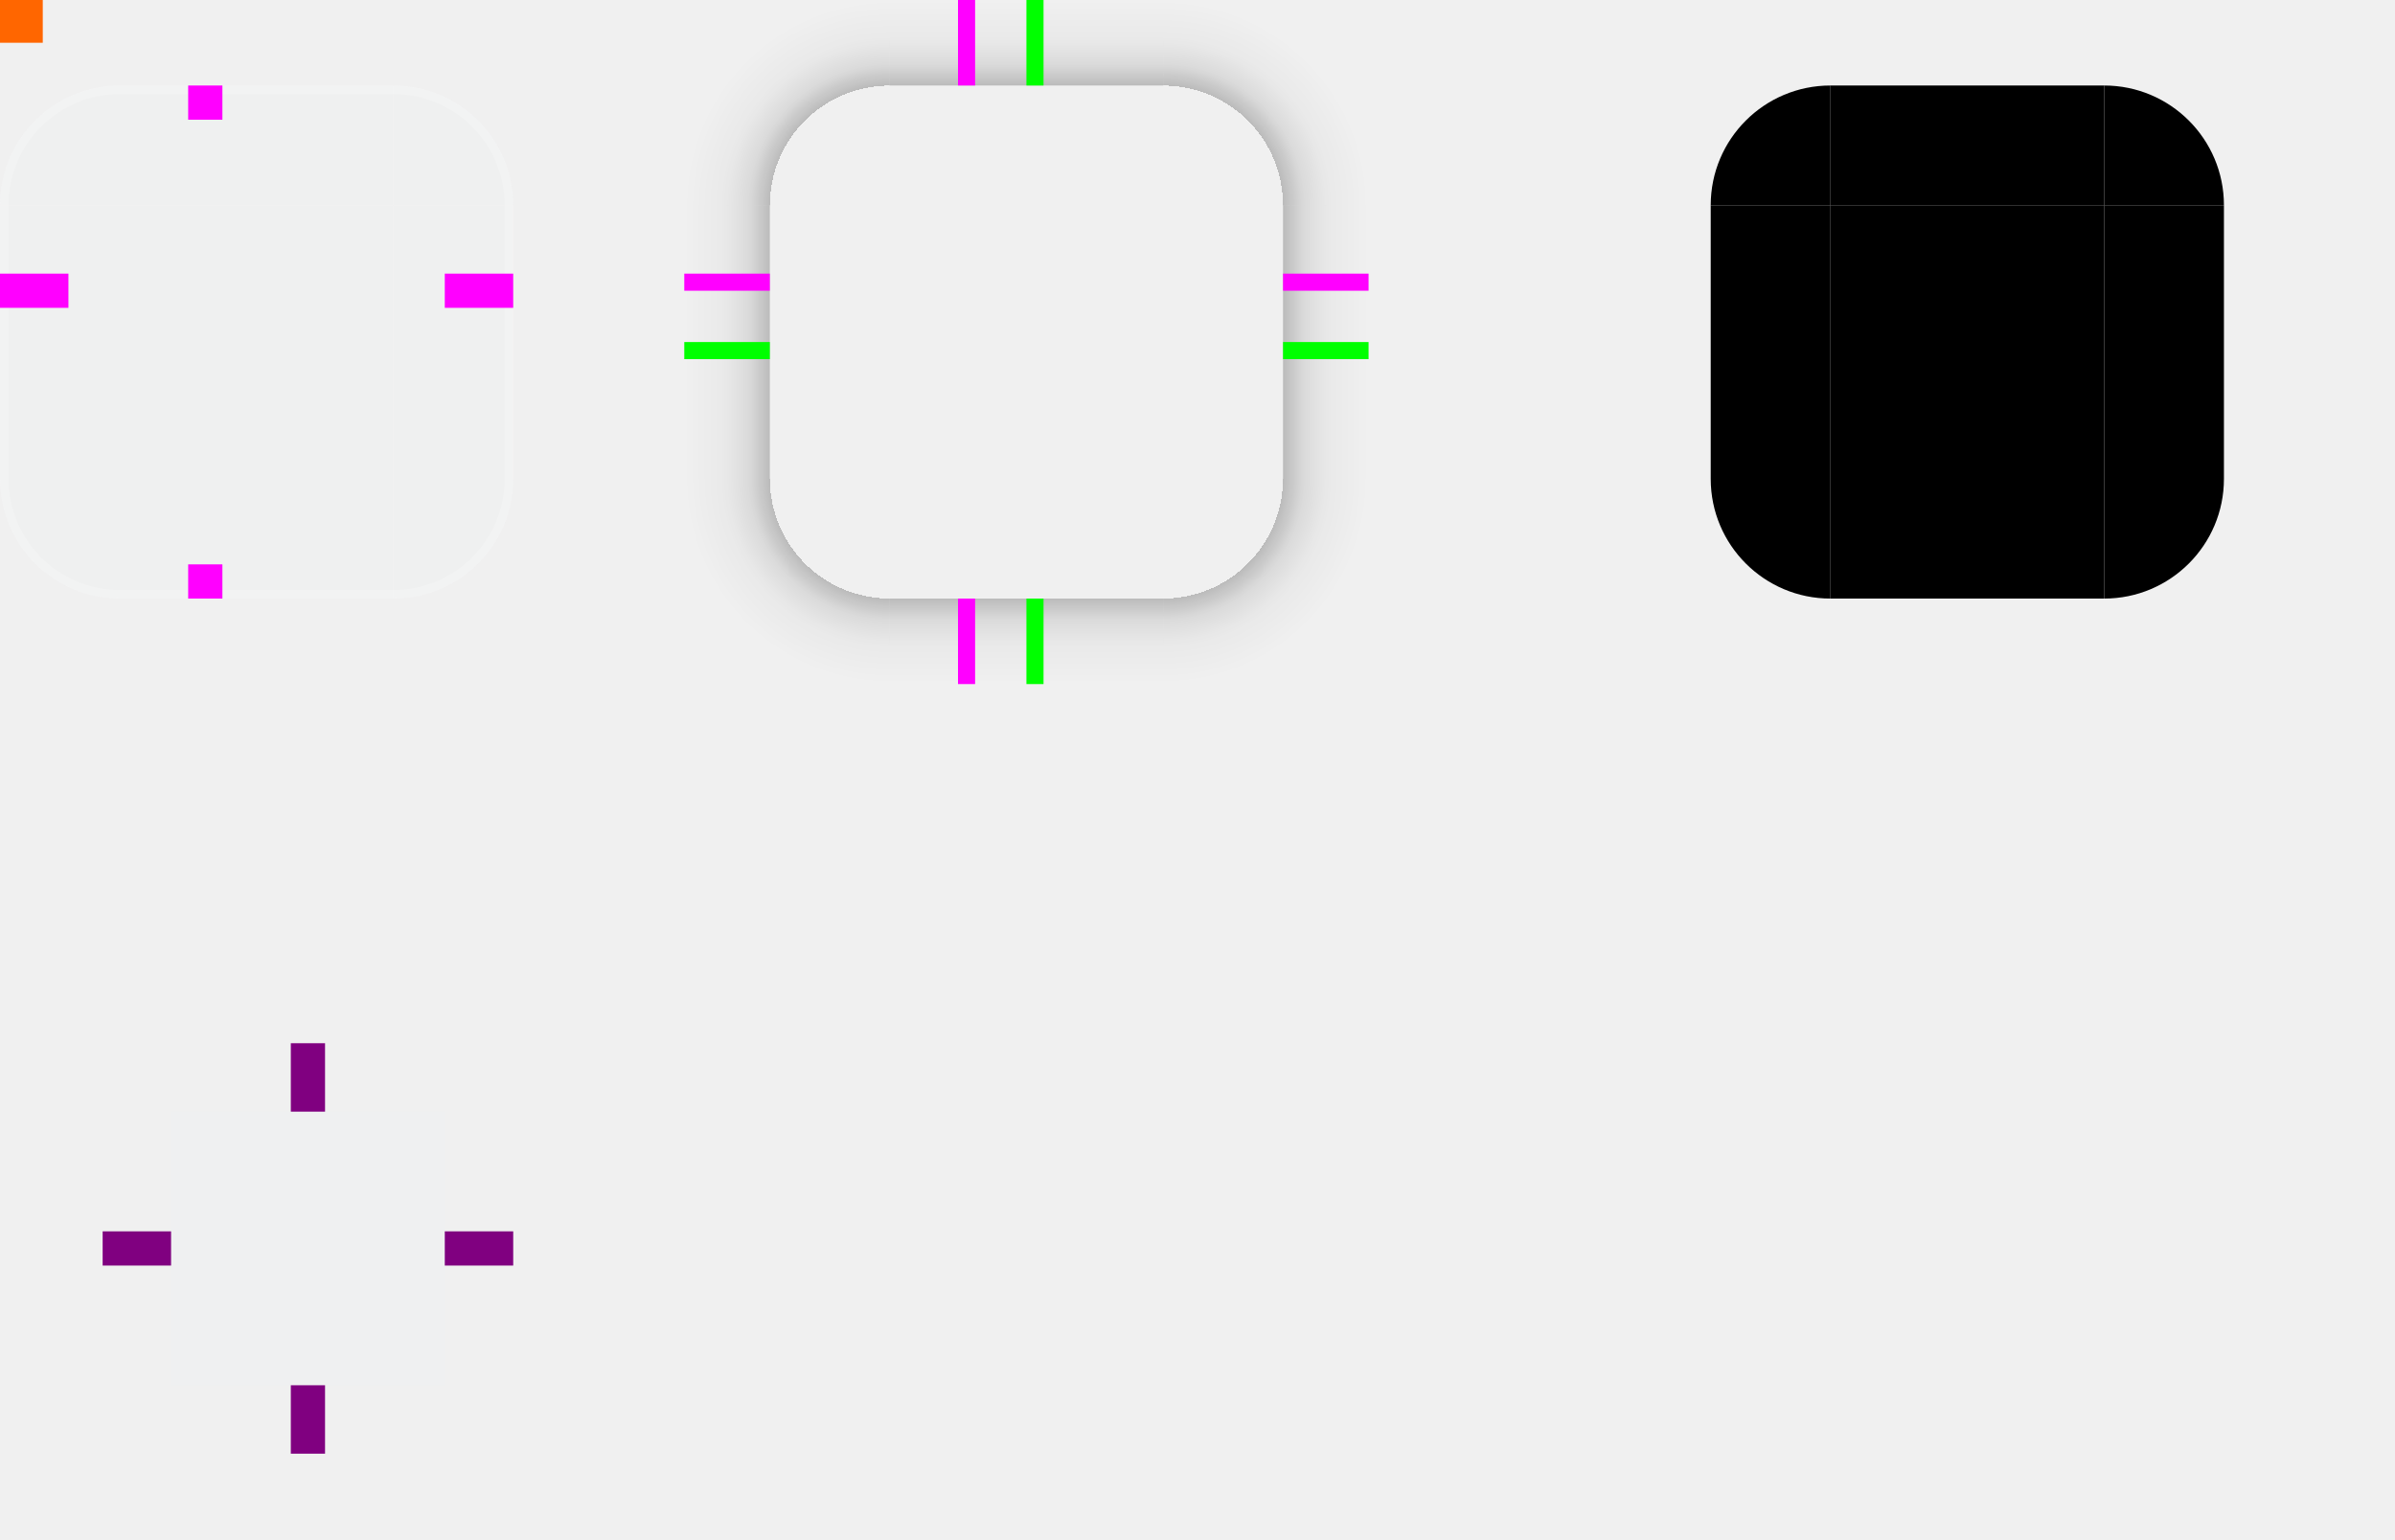
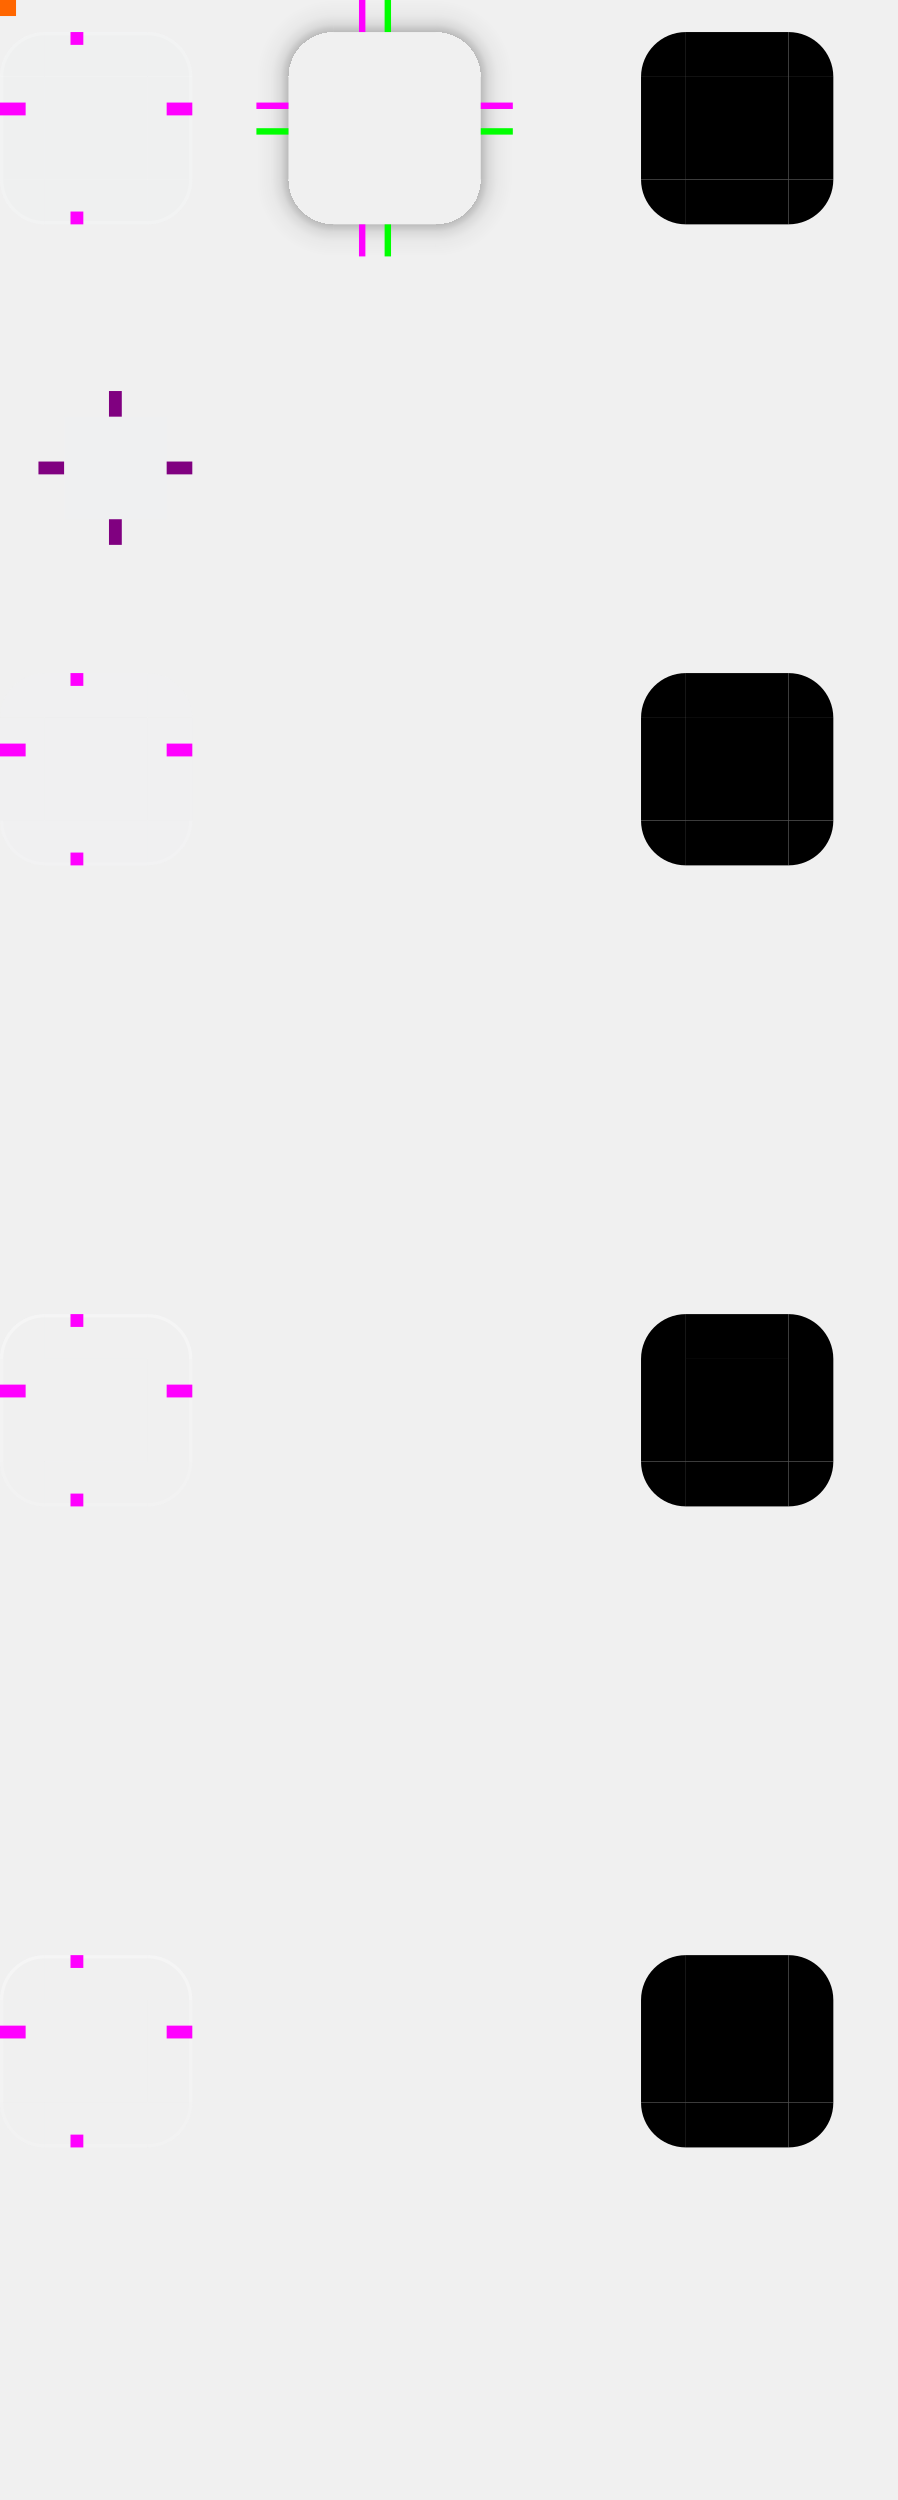
- <svg xmlns="http://www.w3.org/2000/svg" id="svg2" version="1.1" width="280" height="180" viewBox="0 0 280 180">
+ <svg xmlns="http://www.w3.org/2000/svg" id="svg2" version="1.1" width="280" height="780" viewBox="0 0 280 780">
  <defs>
    <style type="text/css" id="current-color-scheme">
    .ColorScheme-Text { color:#232629; stop-color:#232629; }
    .ColorScheme-Background { color:#eff0f1; stop-color:#eff0f1; }
  </style>
    <linearGradient id="s-cima" x1="0" y1="0" x2="0" y2="1">
      <stop offset="0" stop-color="#000" stop-opacity="0" />
      <stop offset="0.45" stop-color="#000" stop-opacity="0.026" />
      <stop offset="0.75" stop-color="#000" stop-opacity="0.088" />
      <stop offset="1" stop-color="#000" stop-opacity="0.22" />
    </linearGradient>
    <linearGradient id="s-baixo" x1="0" y1="1" x2="0" y2="0">
      <stop offset="0" stop-color="#000" stop-opacity="0" />
      <stop offset="0.45" stop-color="#000" stop-opacity="0.026" />
      <stop offset="0.75" stop-color="#000" stop-opacity="0.088" />
      <stop offset="1" stop-color="#000" stop-opacity="0.22" />
    </linearGradient>
    <linearGradient id="s-esq" x1="0" y1="0" x2="1" y2="0">
      <stop offset="0" stop-color="#000" stop-opacity="0" />
      <stop offset="0.45" stop-color="#000" stop-opacity="0.026" />
      <stop offset="0.75" stop-color="#000" stop-opacity="0.088" />
      <stop offset="1" stop-color="#000" stop-opacity="0.22" />
    </linearGradient>
    <linearGradient id="s-dir" x1="1" y1="0" x2="0" y2="0">
      <stop offset="0" stop-color="#000" stop-opacity="0" />
      <stop offset="0.45" stop-color="#000" stop-opacity="0.026" />
      <stop offset="0.75" stop-color="#000" stop-opacity="0.088" />
      <stop offset="1" stop-color="#000" stop-opacity="0.22" />
    </linearGradient>
    <radialGradient id="s-tl" cx="1" cy="1" r="1">
      <stop offset="0" stop-color="#000" stop-opacity="0" />
      <stop offset="0.583" stop-color="#000" stop-opacity="0" />
      <stop offset="0.583" stop-color="#000" stop-opacity="0.22" />
      <stop offset="0.688" stop-color="#000" stop-opacity="0.088" />
      <stop offset="0.812" stop-color="#000" stop-opacity="0.026" />
      <stop offset="1" stop-color="#000" stop-opacity="0" />
    </radialGradient>
    <radialGradient id="s-tr" cx="0" cy="1" r="1">
      <stop offset="0" stop-color="#000" stop-opacity="0" />
      <stop offset="0.583" stop-color="#000" stop-opacity="0" />
      <stop offset="0.583" stop-color="#000" stop-opacity="0.22" />
      <stop offset="0.688" stop-color="#000" stop-opacity="0.088" />
      <stop offset="0.812" stop-color="#000" stop-opacity="0.026" />
      <stop offset="1" stop-color="#000" stop-opacity="0" />
    </radialGradient>
    <radialGradient id="s-bl" cx="1" cy="0" r="1">
      <stop offset="0" stop-color="#000" stop-opacity="0" />
      <stop offset="0.583" stop-color="#000" stop-opacity="0" />
      <stop offset="0.583" stop-color="#000" stop-opacity="0.22" />
      <stop offset="0.688" stop-color="#000" stop-opacity="0.088" />
      <stop offset="0.812" stop-color="#000" stop-opacity="0.026" />
      <stop offset="1" stop-color="#000" stop-opacity="0" />
    </radialGradient>
    <radialGradient id="s-br" cx="0" cy="0" r="1">
      <stop offset="0" stop-color="#000" stop-opacity="0" />
      <stop offset="0.583" stop-color="#000" stop-opacity="0" />
      <stop offset="0.583" stop-color="#000" stop-opacity="0.22" />
      <stop offset="0.688" stop-color="#000" stop-opacity="0.088" />
      <stop offset="0.812" stop-color="#000" stop-opacity="0.026" />
      <stop offset="1" stop-color="#000" stop-opacity="0" />
    </radialGradient>
  </defs>
  <g id="topleft" transform="translate(0,10)">
    <rect fill="#000000" opacity="0.001" width="14" height="14" />
    <path class="ColorScheme-Background" fill="currentColor" opacity="0.62" d="M0,14 H14 V0 A14,14 0 0 0 0,14 Z" />
    <path fill="#ffffff" opacity="0.2" d="M0,14 A14,14 0 0 1 14,0 V1 A13,13 0 0 0 1,14 Z" />
  </g>
  <g id="topright" transform="translate(46,10)">
    <rect fill="#000000" opacity="0.001" width="14" height="14" />
    <path class="ColorScheme-Background" fill="currentColor" opacity="0.62" d="M0,0 V14 H14 A14,14 0 0 0 0,0 Z" />
    <path fill="#ffffff" opacity="0.2" d="M0,0 A14,14 0 0 1 14,14 H13 A13,13 0 0 0 0,1 Z" />
  </g>
  <g id="bottomleft" transform="translate(0,56)">
    <rect fill="#000000" opacity="0.001" width="14" height="14" />
    <path class="ColorScheme-Background" fill="currentColor" opacity="0.62" d="M0,0 H14 V14 A14,14 0 0 1 0,0 Z" />
    <path fill="#ffffff" opacity="0.2" d="M14,14 A14,14 0 0 1 0,0 H1 A13,13 0 0 0 14,13 Z" />
  </g>
  <g id="bottomright" transform="translate(46,56)">
    <rect fill="#000000" opacity="0.001" width="14" height="14" />
    <path class="ColorScheme-Background" fill="currentColor" opacity="0.62" d="M0,0 H14 A14,14 0 0 1 0,14 Z" />
    <path fill="#ffffff" opacity="0.2" d="M14,0 A14,14 0 0 1 0,14 V13 A13,13 0 0 0 13,0 Z" />
  </g>
  <g id="top" transform="translate(14,10)">
    <rect class="ColorScheme-Background" fill="currentColor" opacity="0.62" width="32" height="14" />
    <rect fill="#ffffff" opacity="0.2" width="32" height="1" />
  </g>
  <g id="bottom" transform="translate(14,56)">
    <rect class="ColorScheme-Background" fill="currentColor" opacity="0.62" width="32" height="14" />
    <rect fill="#ffffff" opacity="0.2" y="13" width="32" height="1" />
  </g>
  <g id="left" transform="translate(0,24)">
    <rect class="ColorScheme-Background" fill="currentColor" opacity="0.62" width="14" height="32" />
    <rect fill="#ffffff" opacity="0.2" width="1" height="32" />
  </g>
  <g id="right" transform="translate(46,24)">
    <rect class="ColorScheme-Background" fill="currentColor" opacity="0.62" width="14" height="32" />
    <rect fill="#ffffff" opacity="0.2" x="13" width="1" height="32" />
  </g>
  <g id="center" transform="translate(14,24)">
    <rect class="ColorScheme-Background" fill="currentColor" opacity="0.62" width="32" height="32" />
  </g>
  <rect id="hint-tile-center" width="5" height="5" fill="#ff6600" />
  <rect id="hint-top-margin" x="22" y="10" width="4" height="4" fill="#ff00ff" />
  <rect id="hint-bottom-margin" x="22" y="66" width="4" height="4" fill="#ff00ff" />
  <rect id="hint-left-margin" x="0" y="32" width="8" height="4" fill="#ff00ff" />
  <rect id="hint-right-margin" x="52" y="32" width="8" height="4" fill="#ff00ff" />
  <rect id="hint-top-inset" x="30" y="10" width="4" height="0" fill="#00ff00" />
  <rect id="hint-bottom-inset" x="30" y="70" width="4" height="0" fill="#00ff00" />
  <rect id="hint-left-inset" x="0" y="40" width="0" height="4" fill="#00ff00" />
  <rect id="hint-right-inset" x="60" y="40" width="0" height="4" fill="#00ff00" />
  <rect id="thick-center" class="ColorScheme-Background" fill="currentColor" x="20" y="130" width="32" height="32" />
  <rect id="thick-hint-top-margin" x="34" y="122" width="4" height="8" fill="#800080" />
  <rect id="thick-hint-bottom-margin" x="34" y="162" width="4" height="8" fill="#800080" />
  <rect id="thick-hint-left-margin" x="12" y="144" width="8" height="4" fill="#800080" />
  <rect id="thick-hint-right-margin" x="52" y="144" width="8" height="4" fill="#800080" />
  <rect id="shadow-topleft" x="80" y="0" width="24" height="24" fill="url(#s-tl)" />
  <rect id="shadow-topright" x="136" y="0" width="24" height="24" fill="url(#s-tr)" />
  <rect id="shadow-bottomleft" x="80" y="56" width="24" height="24" fill="url(#s-bl)" />
  <rect id="shadow-bottomright" x="136" y="56" width="24" height="24" fill="url(#s-br)" />
  <g id="shadow-top">
    <rect x="104" y="0" width="32" height="10" fill="url(#s-cima)" />
    <rect fill="#000000" opacity="0.001" x="104" y="10" width="32" height="14" />
  </g>
  <g id="shadow-bottom">
    <rect fill="#000000" opacity="0.001" x="104" y="56" width="32" height="14" />
    <rect x="104" y="70" width="32" height="10" fill="url(#s-baixo)" />
  </g>
  <g id="shadow-left">
    <rect x="80" y="24" width="10" height="32" fill="url(#s-esq)" />
    <rect fill="#000000" opacity="0.001" x="90" y="24" width="14" height="32" />
  </g>
  <g id="shadow-right">
    <rect fill="#000000" opacity="0.001" x="136" y="24" width="14" height="32" />
    <rect x="150" y="24" width="10" height="32" fill="url(#s-dir)" />
  </g>
  <rect id="shadow-center" fill="#000000" opacity="0.001" x="104" y="24" width="32" height="32" />
  <rect id="shadow-hint-top-margin" x="112" y="0" width="2" height="10" fill="#ff00ff" />
  <rect id="shadow-hint-bottom-margin" x="112" y="70" width="2" height="10" fill="#ff00ff" />
  <rect id="shadow-hint-left-margin" x="80" y="32" width="10" height="2" fill="#ff00ff" />
  <rect id="shadow-hint-right-margin" x="150" y="32" width="10" height="2" fill="#ff00ff" />
  <rect id="shadow-hint-top-inset" x="120" y="0" width="2" height="10" fill="#00ff00" />
  <rect id="shadow-hint-bottom-inset" x="120" y="70" width="2" height="10" fill="#00ff00" />
  <rect id="shadow-hint-left-inset" x="80" y="40" width="10" height="2" fill="#00ff00" />
  <rect id="shadow-hint-right-inset" x="150" y="40" width="10" height="2" fill="#00ff00" />
  <path id="mask-topleft" d="M200,24 H214 V10 A14,14 0 0 0 200,24 Z" />
  <path id="mask-topright" d="M246,10 V24 H260 A14,14 0 0 0 246,10 Z" />
  <path id="mask-bottomleft" d="M200,56 H214 V70 A14,14 0 0 1 200,56 Z" />
  <path id="mask-bottomright" d="M246,56 H260 A14,14 0 0 1 246,70 Z" />
  <rect id="mask-top" x="214" y="10" width="32" height="14" />
  <rect id="mask-bottom" x="214" y="56" width="32" height="14" />
  <rect id="mask-left" x="200" y="24" width="14" height="32" />
  <rect id="mask-right" x="246" y="24" width="14" height="32" />
  <rect id="mask-center" x="214" y="24" width="32" height="32" />
+   <g id="north-topleft" transform="translate(0,210)">
+     <rect fill="#000000" opacity="0.001" width="14" height="14" />
+     <path class="ColorScheme-Background" fill="currentColor" opacity="0.45" d="M0,14 H14 V0 A14,14 0 0 0 0,14 Z" />
+     <path fill="#ffffff" opacity="0" d="M0,14 A14,14 0 0 1 14,0 V1 A13,13 0 0 0 1,14 Z" />
+   </g>
+   <g id="north-topright" transform="translate(46,210)">
+     <rect fill="#000000" opacity="0.001" width="14" height="14" />
+     <path class="ColorScheme-Background" fill="currentColor" opacity="0.45" d="M0,0 V14 H14 A14,14 0 0 0 0,0 Z" />
+     <path fill="#ffffff" opacity="0" d="M0,0 A14,14 0 0 1 14,14 H13 A13,13 0 0 0 0,1 Z" />
+   </g>
+   <g id="north-bottomleft" transform="translate(0,256)">
+     <rect fill="#000000" opacity="0.001" width="14" height="14" />
+     <path class="ColorScheme-Background" fill="currentColor" opacity="0.45" d="M0,0 H14 V14 A14,14 0 0 1 0,0 Z" />
+     <path fill="#ffffff" opacity="0.12" d="M14,14 A14,14 0 0 1 0,0 H1 A13,13 0 0 0 14,13 Z" />
+   </g>
+   <g id="north-bottomright" transform="translate(46,256)">
+     <rect fill="#000000" opacity="0.001" width="14" height="14" />
+     <path class="ColorScheme-Background" fill="currentColor" opacity="0.45" d="M0,0 H14 A14,14 0 0 1 0,14 Z" />
+     <path fill="#ffffff" opacity="0.12" d="M14,0 A14,14 0 0 1 0,14 V13 A13,13 0 0 0 13,0 Z" />
+   </g>
+   <g id="north-top" transform="translate(14,210)">
+     <rect class="ColorScheme-Background" fill="currentColor" opacity="0.45" width="32" height="14" />
+     <rect fill="#ffffff" opacity="0" width="32" height="1" />
+   </g>
+   <g id="north-bottom" transform="translate(14,256)">
+     <rect class="ColorScheme-Background" fill="currentColor" opacity="0.45" width="32" height="14" />
+     <rect fill="#ffffff" opacity="0.12" y="13" width="32" height="1" />
+   </g>
+   <g id="north-left" transform="translate(0,224)">
+     <rect class="ColorScheme-Background" fill="currentColor" opacity="0.45" width="14" height="32" />
+     <rect fill="#ffffff" opacity="0" width="1" height="32" />
+   </g>
+   <g id="north-right" transform="translate(46,224)">
+     <rect class="ColorScheme-Background" fill="currentColor" opacity="0.45" width="14" height="32" />
+     <rect fill="#ffffff" opacity="0" x="13" width="1" height="32" />
+   </g>
+   <g id="north-center" transform="translate(14,224)">
+     <rect class="ColorScheme-Background" fill="currentColor" opacity="0.45" width="32" height="32" />
+   </g>
+   <rect id="north-hint-top-margin" x="22" y="210" width="4" height="4" fill="#ff00ff" />
+   <rect id="north-hint-bottom-margin" x="22" y="266" width="4" height="4" fill="#ff00ff" />
+   <rect id="north-hint-left-margin" x="0" y="232" width="8" height="4" fill="#ff00ff" />
+   <rect id="north-hint-right-margin" x="52" y="232" width="8" height="4" fill="#ff00ff" />
+   <rect id="north-hint-top-inset" x="30" y="210" width="4" height="0" fill="#00ff00" />
+   <rect id="north-hint-bottom-inset" x="30" y="270" width="4" height="0" fill="#00ff00" />
+   <rect id="north-hint-left-inset" x="0" y="240" width="0" height="4" fill="#00ff00" />
+   <rect id="north-hint-right-inset" x="60" y="240" width="0" height="4" fill="#00ff00" />
+   <path id="mask-north-topleft" d="M200,224 H214 V210 A14,14 0 0 0 200,224 Z" />
+   <path id="mask-north-topright" d="M246,210 V224 H260 A14,14 0 0 0 246,210 Z" />
+   <path id="mask-north-bottomleft" d="M200,256 H214 V270 A14,14 0 0 1 200,256 Z" />
+   <path id="mask-north-bottomright" d="M246,256 H260 A14,14 0 0 1 246,270 Z" />
+   <rect id="mask-north-top" x="214" y="210" width="32" height="14" />
+   <rect id="mask-north-bottom" x="214" y="256" width="32" height="14" />
+   <rect id="mask-north-left" x="200" y="224" width="14" height="32" />
+   <rect id="mask-north-right" x="246" y="224" width="14" height="32" />
+   <rect id="mask-north-center" x="214" y="224" width="32" height="32" />
+   <g id="west-topleft" transform="translate(0,410)">
+     <rect fill="#000000" opacity="0.001" width="14" height="14" />
+     <path class="ColorScheme-Background" fill="currentColor" opacity="0.4" d="M0,14 H14 V0 A14,14 0 0 0 0,14 Z" />
+     <path fill="#ffffff" opacity="0.34" d="M0,14 A14,14 0 0 1 14,0 V1 A13,13 0 0 0 1,14 Z" />
+   </g>
+   <g id="west-topright" transform="translate(46,410)">
+     <rect fill="#000000" opacity="0.001" width="14" height="14" />
+     <path class="ColorScheme-Background" fill="currentColor" opacity="0.4" d="M0,0 V14 H14 A14,14 0 0 0 0,0 Z" />
+     <path fill="#ffffff" opacity="0.34" d="M0,0 A14,14 0 0 1 14,14 H13 A13,13 0 0 0 0,1 Z" />
+   </g>
+   <g id="west-bottomleft" transform="translate(0,456)">
+     <rect fill="#000000" opacity="0.001" width="14" height="14" />
+     <path class="ColorScheme-Background" fill="currentColor" opacity="0.4" d="M0,0 H14 V14 A14,14 0 0 1 0,0 Z" />
+     <path fill="#ffffff" opacity="0.14" d="M14,14 A14,14 0 0 1 0,0 H1 A13,13 0 0 0 14,13 Z" />
+   </g>
+   <g id="west-bottomright" transform="translate(46,456)">
+     <rect fill="#000000" opacity="0.001" width="14" height="14" />
+     <path class="ColorScheme-Background" fill="currentColor" opacity="0.4" d="M0,0 H14 A14,14 0 0 1 0,14 Z" />
+     <path fill="#ffffff" opacity="0.14" d="M14,0 A14,14 0 0 1 0,14 V13 A13,13 0 0 0 13,0 Z" />
+   </g>
+   <g id="west-top" transform="translate(14,410)">
+     <rect class="ColorScheme-Background" fill="currentColor" opacity="0.4" width="32" height="14" />
+     <rect fill="#ffffff" opacity="0.34" width="32" height="1" />
+   </g>
+   <g id="west-bottom" transform="translate(14,456)">
+     <rect class="ColorScheme-Background" fill="currentColor" opacity="0.4" width="32" height="14" />
+     <rect fill="#ffffff" opacity="0.14" y="13" width="32" height="1" />
+   </g>
+   <g id="west-left" transform="translate(0,424)">
+     <rect class="ColorScheme-Background" fill="currentColor" opacity="0.4" width="14" height="32" />
+     <rect fill="#ffffff" opacity="0.22" width="1" height="32" />
+   </g>
+   <g id="west-right" transform="translate(46,424)">
+     <rect class="ColorScheme-Background" fill="currentColor" opacity="0.4" width="14" height="32" />
+     <rect fill="#ffffff" opacity="0.22" x="13" width="1" height="32" />
+   </g>
+   <g id="west-center" transform="translate(14,424)">
+     <rect class="ColorScheme-Background" fill="currentColor" opacity="0.4" width="32" height="32" />
+   </g>
+   <rect id="west-hint-top-margin" x="22" y="410" width="4" height="4" fill="#ff00ff" />
+   <rect id="west-hint-bottom-margin" x="22" y="466" width="4" height="4" fill="#ff00ff" />
+   <rect id="west-hint-left-margin" x="0" y="432" width="8" height="4" fill="#ff00ff" />
+   <rect id="west-hint-right-margin" x="52" y="432" width="8" height="4" fill="#ff00ff" />
+   <rect id="west-hint-top-inset" x="30" y="410" width="4" height="0" fill="#00ff00" />
+   <rect id="west-hint-bottom-inset" x="30" y="470" width="4" height="0" fill="#00ff00" />
+   <rect id="west-hint-left-inset" x="0" y="440" width="0" height="4" fill="#00ff00" />
+   <rect id="west-hint-right-inset" x="60" y="440" width="0" height="4" fill="#00ff00" />
+   <path id="mask-west-topleft" d="M200,424 H214 V410 A14,14 0 0 0 200,424 Z" />
+   <path id="mask-west-topright" d="M246,410 V424 H260 A14,14 0 0 0 246,410 Z" />
+   <path id="mask-west-bottomleft" d="M200,456 H214 V470 A14,14 0 0 1 200,456 Z" />
+   <path id="mask-west-bottomright" d="M246,456 H260 A14,14 0 0 1 246,470 Z" />
+   <rect id="mask-west-top" x="214" y="410" width="32" height="14" />
+   <rect id="mask-west-bottom" x="214" y="456" width="32" height="14" />
+   <rect id="mask-west-left" x="200" y="424" width="14" height="32" />
+   <rect id="mask-west-right" x="246" y="424" width="14" height="32" />
+   <rect id="mask-west-center" x="214" y="424" width="32" height="32" />
+   <g id="east-topleft" transform="translate(0,610)">
+     <rect fill="#000000" opacity="0.001" width="14" height="14" />
+     <path class="ColorScheme-Background" fill="currentColor" opacity="0.4" d="M0,14 H14 V0 A14,14 0 0 0 0,14 Z" />
+     <path fill="#ffffff" opacity="0.34" d="M0,14 A14,14 0 0 1 14,0 V1 A13,13 0 0 0 1,14 Z" />
+   </g>
+   <g id="east-topright" transform="translate(46,610)">
+     <rect fill="#000000" opacity="0.001" width="14" height="14" />
+     <path class="ColorScheme-Background" fill="currentColor" opacity="0.4" d="M0,0 V14 H14 A14,14 0 0 0 0,0 Z" />
+     <path fill="#ffffff" opacity="0.34" d="M0,0 A14,14 0 0 1 14,14 H13 A13,13 0 0 0 0,1 Z" />
+   </g>
+   <g id="east-bottomleft" transform="translate(0,656)">
+     <rect fill="#000000" opacity="0.001" width="14" height="14" />
+     <path class="ColorScheme-Background" fill="currentColor" opacity="0.4" d="M0,0 H14 V14 A14,14 0 0 1 0,0 Z" />
+     <path fill="#ffffff" opacity="0.14" d="M14,14 A14,14 0 0 1 0,0 H1 A13,13 0 0 0 14,13 Z" />
+   </g>
+   <g id="east-bottomright" transform="translate(46,656)">
+     <rect fill="#000000" opacity="0.001" width="14" height="14" />
+     <path class="ColorScheme-Background" fill="currentColor" opacity="0.4" d="M0,0 H14 A14,14 0 0 1 0,14 Z" />
+     <path fill="#ffffff" opacity="0.14" d="M14,0 A14,14 0 0 1 0,14 V13 A13,13 0 0 0 13,0 Z" />
+   </g>
+   <g id="east-top" transform="translate(14,610)">
+     <rect class="ColorScheme-Background" fill="currentColor" opacity="0.4" width="32" height="14" />
+     <rect fill="#ffffff" opacity="0.34" width="32" height="1" />
+   </g>
+   <g id="east-bottom" transform="translate(14,656)">
+     <rect class="ColorScheme-Background" fill="currentColor" opacity="0.4" width="32" height="14" />
+     <rect fill="#ffffff" opacity="0.14" y="13" width="32" height="1" />
+   </g>
+   <g id="east-left" transform="translate(0,624)">
+     <rect class="ColorScheme-Background" fill="currentColor" opacity="0.4" width="14" height="32" />
+     <rect fill="#ffffff" opacity="0.22" width="1" height="32" />
+   </g>
+   <g id="east-right" transform="translate(46,624)">
+     <rect class="ColorScheme-Background" fill="currentColor" opacity="0.4" width="14" height="32" />
+     <rect fill="#ffffff" opacity="0.22" x="13" width="1" height="32" />
+   </g>
+   <g id="east-center" transform="translate(14,624)">
+     <rect class="ColorScheme-Background" fill="currentColor" opacity="0.4" width="32" height="32" />
+   </g>
+   <rect id="east-hint-top-margin" x="22" y="610" width="4" height="4" fill="#ff00ff" />
+   <rect id="east-hint-bottom-margin" x="22" y="666" width="4" height="4" fill="#ff00ff" />
+   <rect id="east-hint-left-margin" x="0" y="632" width="8" height="4" fill="#ff00ff" />
+   <rect id="east-hint-right-margin" x="52" y="632" width="8" height="4" fill="#ff00ff" />
+   <rect id="east-hint-top-inset" x="30" y="610" width="4" height="0" fill="#00ff00" />
+   <rect id="east-hint-bottom-inset" x="30" y="670" width="4" height="0" fill="#00ff00" />
+   <rect id="east-hint-left-inset" x="0" y="640" width="0" height="4" fill="#00ff00" />
+   <rect id="east-hint-right-inset" x="60" y="640" width="0" height="4" fill="#00ff00" />
+   <path id="mask-east-topleft" d="M200,624 H214 V610 A14,14 0 0 0 200,624 Z" />
+   <path id="mask-east-topright" d="M246,610 V624 H260 A14,14 0 0 0 246,610 Z" />
+   <path id="mask-east-bottomleft" d="M200,656 H214 V670 A14,14 0 0 1 200,656 Z" />
+   <path id="mask-east-bottomright" d="M246,656 H260 A14,14 0 0 1 246,670 Z" />
+   <rect id="mask-east-top" x="214" y="610" width="32" height="14" />
+   <rect id="mask-east-bottom" x="214" y="656" width="32" height="14" />
+   <rect id="mask-east-left" x="200" y="624" width="14" height="32" />
+   <rect id="mask-east-right" x="246" y="624" width="14" height="32" />
+   <rect id="mask-east-center" x="214" y="624" width="32" height="32" />
</svg>
